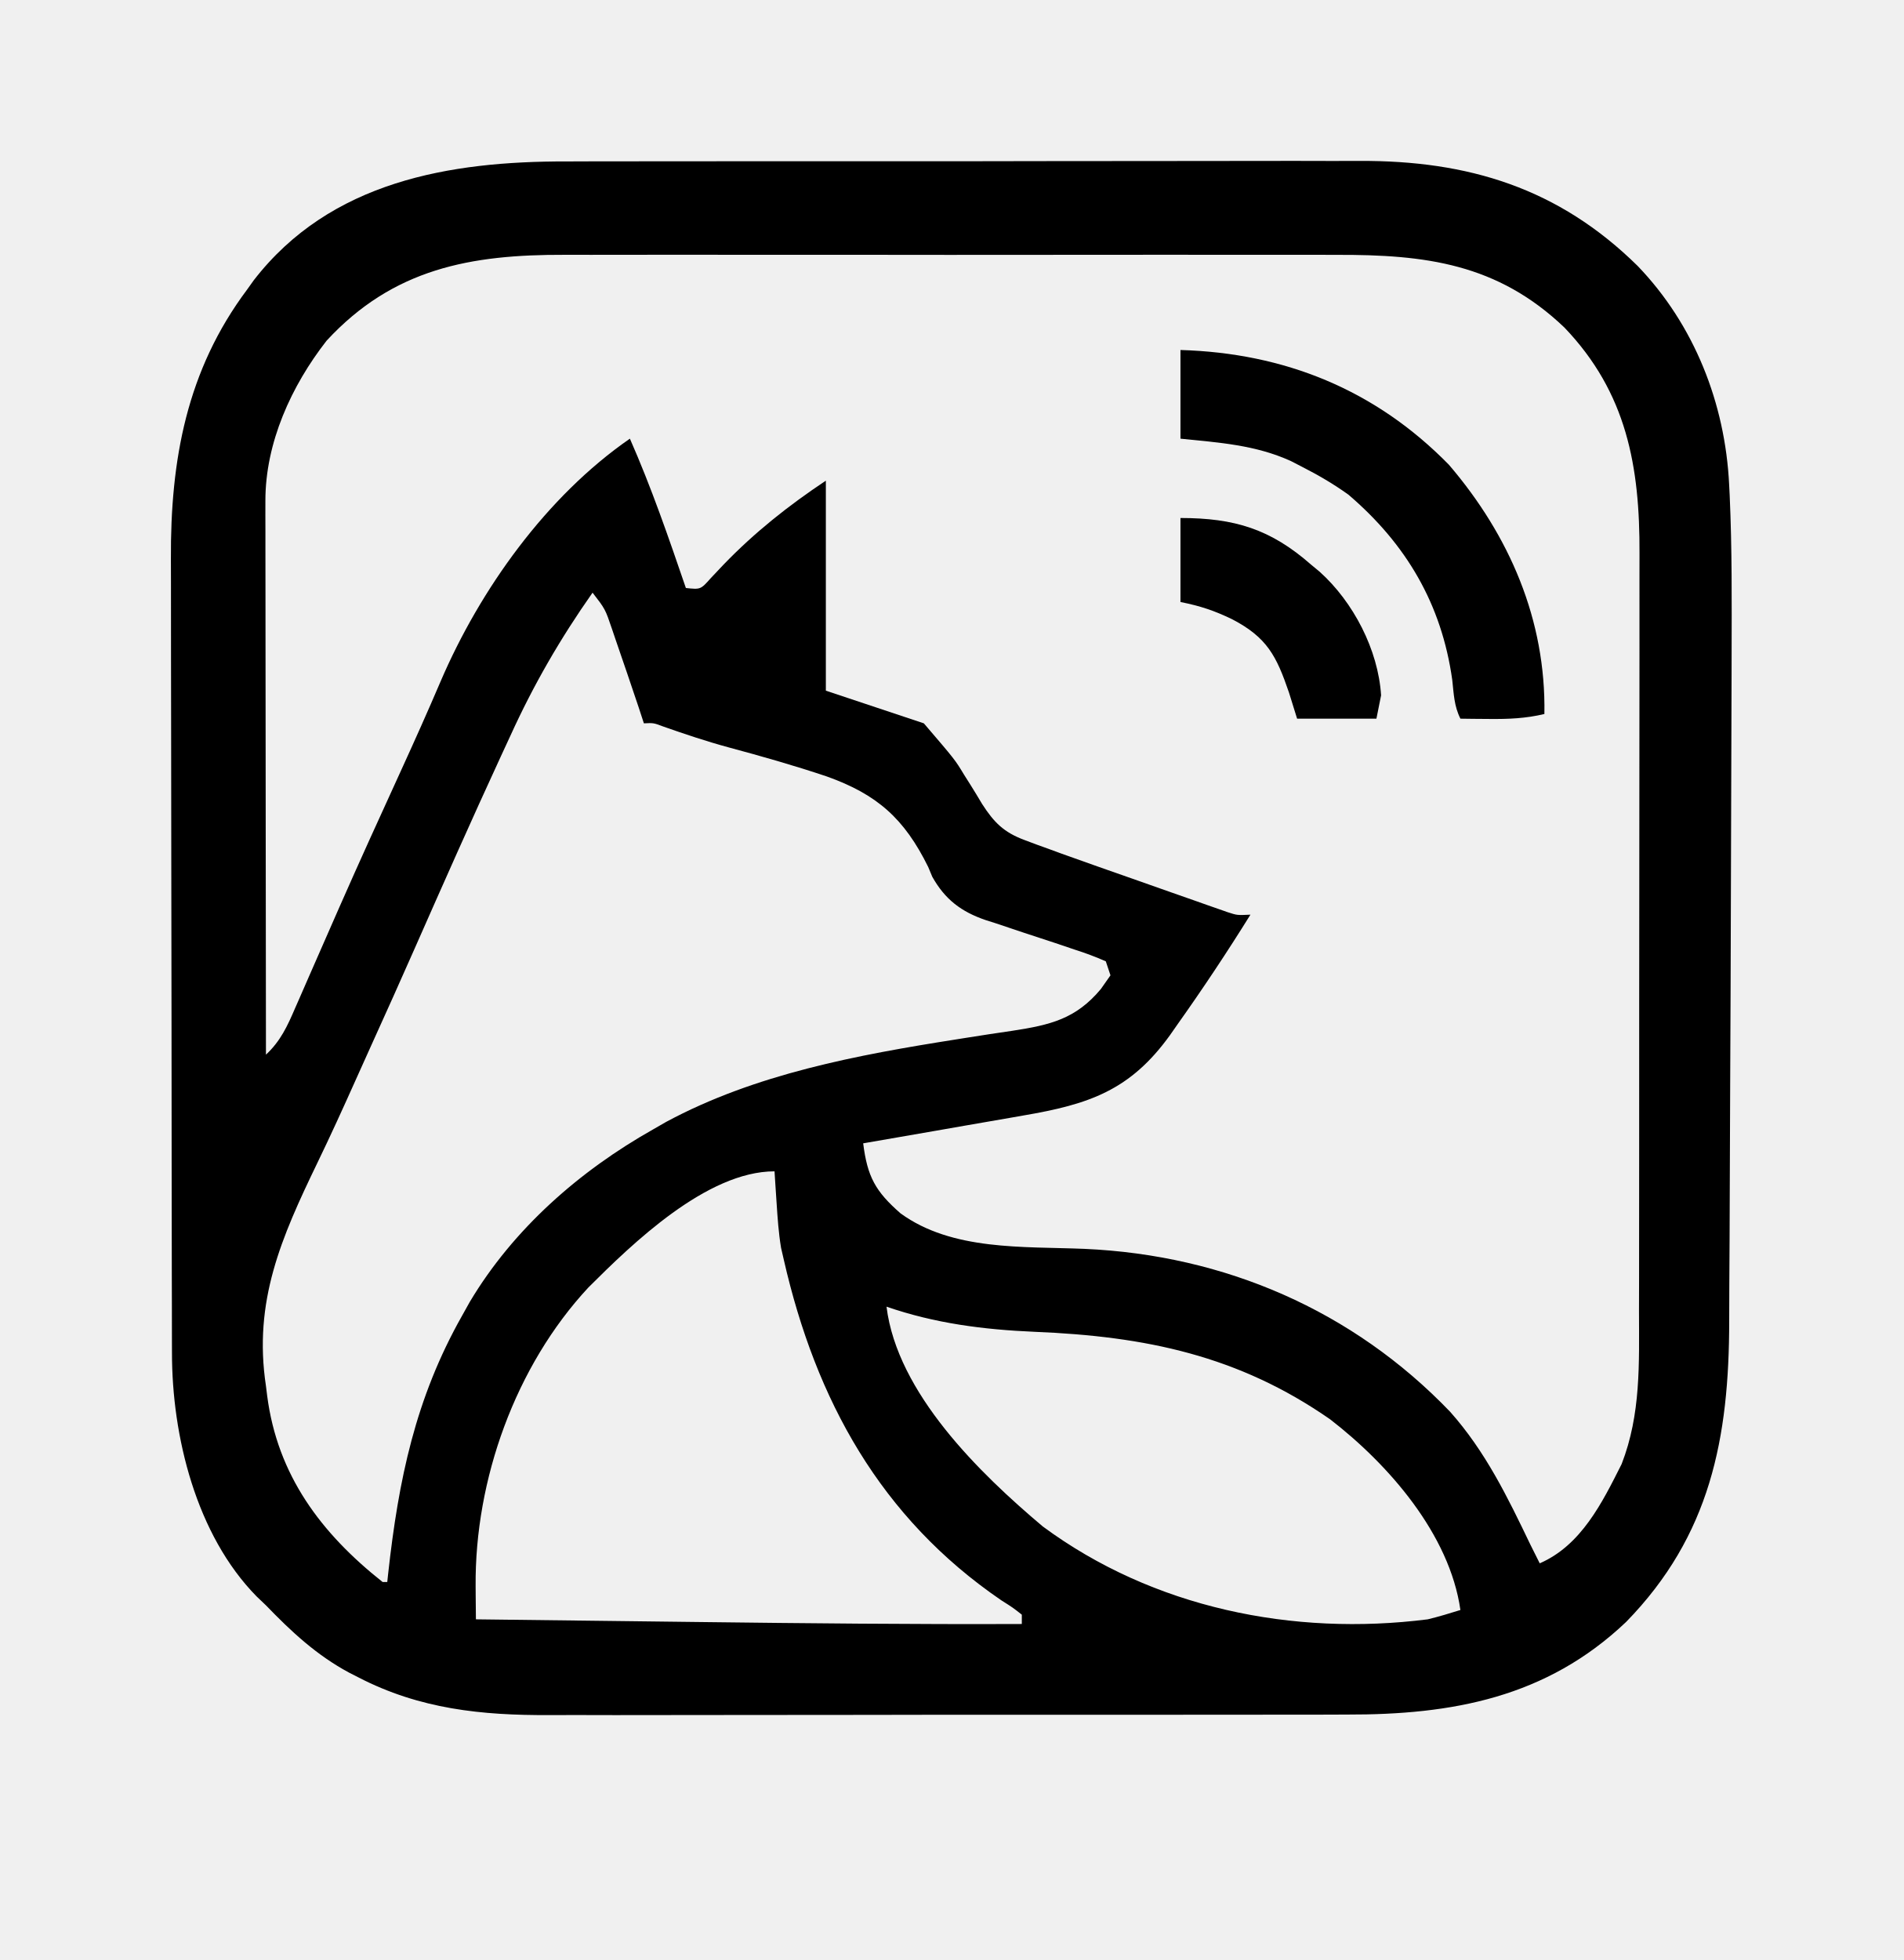
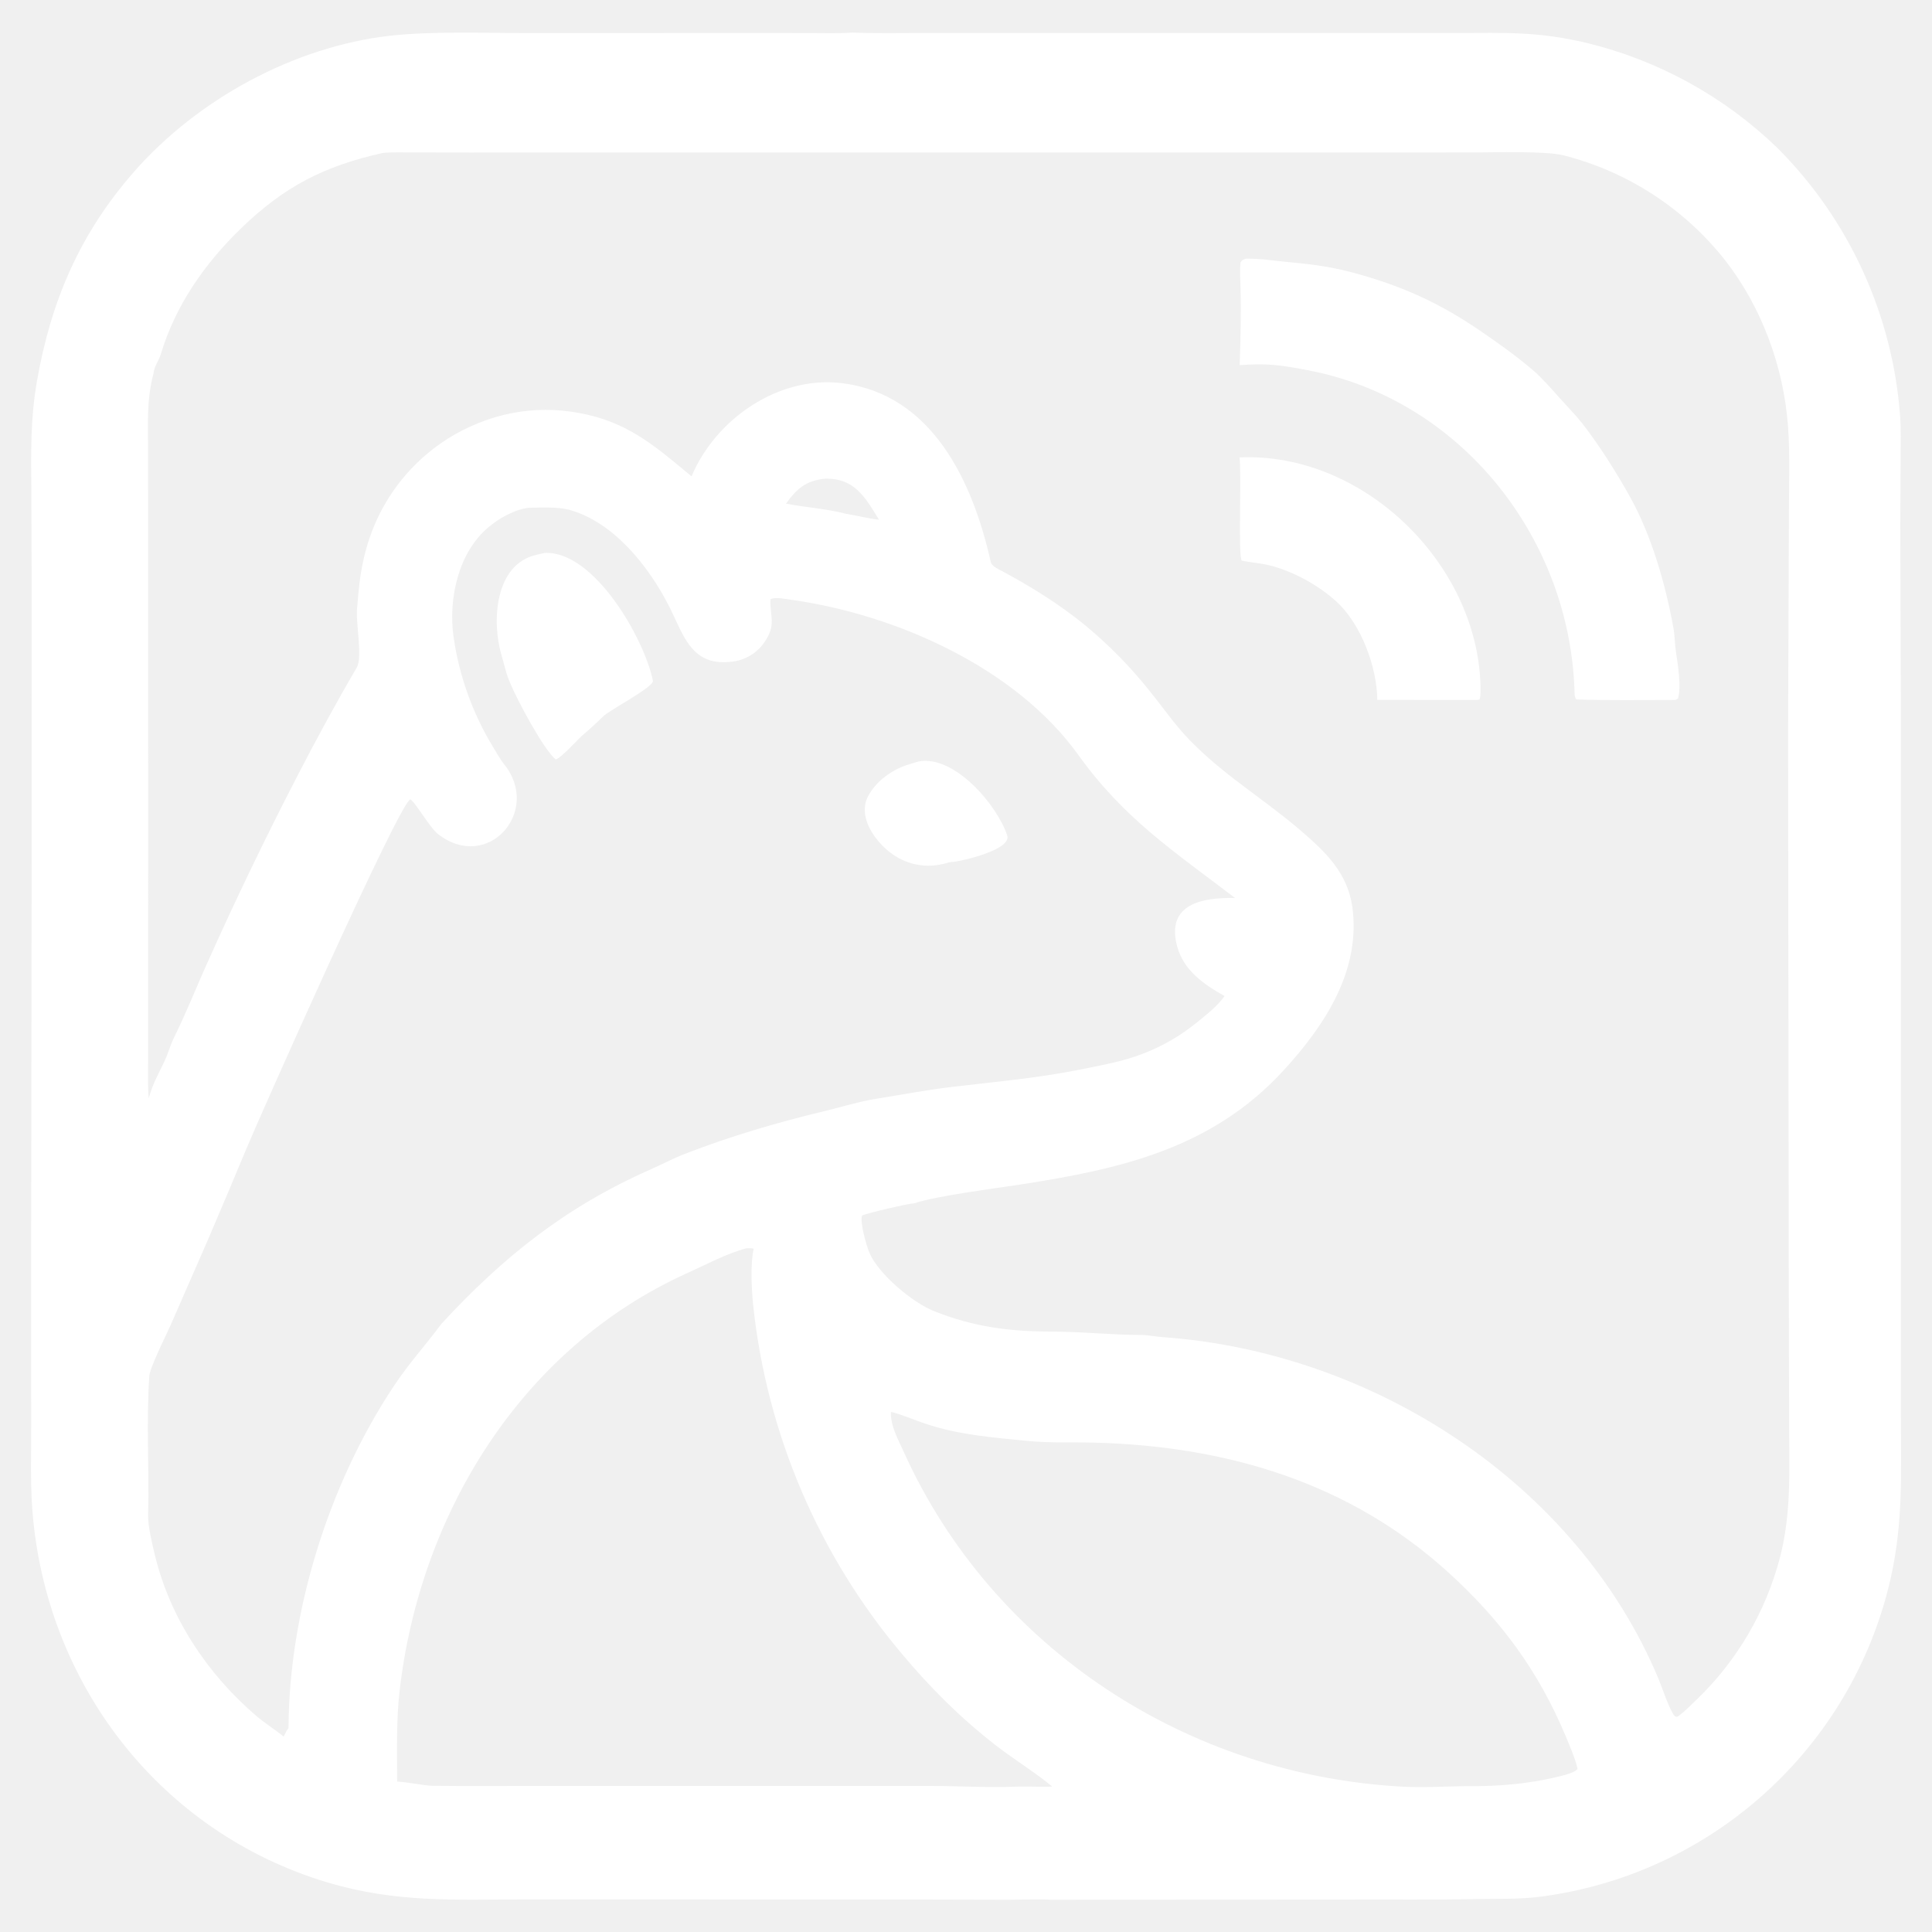
- <svg xmlns="http://www.w3.org/2000/svg" id="svg" version="1.1" style="display: block; background: rgb(255, 255, 255);" viewBox="0 0 408 420">
-   <path d="M0 0 C11.589 0 19.323 2.375 28 10 C28.606 10.501 29.212 11.003 29.836 11.52 C37.045 17.989 42.381 28.23 43 38 C42.67 39.65 42.34 41.3 42 43 C36.39 43 30.78 43 25 43 C24.134 40.216 24.134 40.216 23.25 37.375 C20.565 29.541 18.565 25.591 11.062 21.688 C7.202 19.828 4.271 18.854 0 18 C0 12.06 0 6.12 0 0 Z " transform="translate(253,111)" style="fill: #000000;" />
-   <path d="M0 0 C22.265 0.642 41.756 8.471 57.543 24.598 C70.529 39.774 78.353 57.867 78 78 C74.002 78.956 70.292 79.104 66.188 79.062 C65.026 79.053 63.865 79.044 62.668 79.035 C61.788 79.024 60.907 79.012 60 79 C58.636 76.271 58.588 73.722 58.25 70.688 C55.976 54.469 48.409 41.599 36 31 C32.795 28.701 29.513 26.787 26 25 C25.243 24.609 24.487 24.219 23.707 23.816 C16.086 20.331 8.261 19.84 0 19 C0 12.73 0 6.46 0 0 Z " transform="translate(253,75)" style="fill: #000000;" />
-   <path d="M0 0 C2.027 -0.006 4.054 -0.013 6.081 -0.021 C11.548 -0.039 17.015 -0.038 22.482 -0.032 C27.061 -0.029 31.641 -0.035 36.221 -0.041 C47.032 -0.055 57.843 -0.053 68.654 -0.042 C79.774 -0.031 90.894 -0.045 102.014 -0.071 C111.594 -0.094 121.174 -0.1 130.754 -0.094 C136.462 -0.091 142.169 -0.093 147.876 -0.111 C153.245 -0.126 158.614 -0.122 163.983 -0.103 C165.942 -0.1 167.902 -0.103 169.861 -0.113 C193.24 -0.229 212.615 5.701 229.555 22.404 C241.687 35.021 248.309 51.869 249.149 69.248 C249.208 70.405 249.208 70.405 249.268 71.586 C249.782 82.935 249.705 94.296 249.68 105.654 C249.678 106.974 249.676 108.293 249.673 109.653 C249.657 118.475 249.625 127.298 249.589 136.12 C249.562 142.941 249.543 149.762 249.527 156.582 C249.492 170.605 249.442 184.628 249.368 198.651 C249.33 205.828 249.299 213.004 249.284 220.18 C249.27 227.054 249.235 233.928 249.187 240.802 C249.172 243.366 249.164 245.93 249.163 248.494 C249.146 273.552 245.14 294.451 227.064 312.97 C209.98 329.203 189.744 332.865 167.245 332.808 C165.209 332.814 163.172 332.821 161.136 332.829 C155.633 332.847 150.131 332.846 144.629 332.84 C140.022 332.837 135.415 332.843 130.808 332.849 C119.932 332.863 109.056 332.862 98.179 332.85 C86.99 332.839 75.801 332.853 64.612 332.879 C54.977 332.902 45.341 332.908 35.706 332.902 C29.964 332.899 24.222 332.901 18.48 332.919 C13.077 332.934 7.673 332.93 2.27 332.911 C0.298 332.908 -1.675 332.911 -3.647 332.921 C-18.184 332.993 -31.48 331.649 -44.633 324.842 C-45.291 324.506 -45.949 324.171 -46.626 323.826 C-53.594 320.082 -58.989 315.061 -64.445 309.404 C-65.109 308.771 -65.773 308.138 -66.457 307.486 C-79.412 294.298 -84.607 273.131 -84.586 255.26 C-84.588 254.469 -84.591 253.677 -84.595 252.861 C-84.603 250.223 -84.605 247.585 -84.606 244.947 C-84.611 243.049 -84.616 241.151 -84.621 239.253 C-84.634 234.106 -84.641 228.959 -84.645 223.812 C-84.648 220.591 -84.652 217.37 -84.657 214.148 C-84.67 204.054 -84.68 193.96 -84.684 183.866 C-84.688 172.244 -84.706 160.622 -84.735 148.999 C-84.757 139.997 -84.767 130.995 -84.768 121.992 C-84.769 116.624 -84.775 111.257 -84.793 105.889 C-84.809 100.833 -84.811 95.777 -84.803 90.721 C-84.802 88.876 -84.806 87.031 -84.816 85.186 C-84.924 64.003 -81.474 44.785 -68.445 27.404 C-67.986 26.761 -67.527 26.118 -67.054 25.455 C-50.648 4.255 -25.066 -0.064 0 0 Z M-51.445 38.404 C-59.004 48.085 -64.578 60.29 -64.565 72.713 C-64.567 73.763 -64.568 74.813 -64.569 75.895 C-64.566 77.037 -64.562 78.178 -64.559 79.354 C-64.559 80.565 -64.559 81.775 -64.559 83.022 C-64.558 86.331 -64.553 89.641 -64.546 92.95 C-64.54 96.412 -64.54 99.874 -64.538 103.336 C-64.535 109.888 -64.527 116.44 -64.517 122.992 C-64.506 130.452 -64.5 137.913 -64.495 145.374 C-64.485 160.717 -64.467 176.061 -64.445 191.404 C-61.318 188.494 -59.845 185.27 -58.179 181.396 C-57.869 180.691 -57.559 179.985 -57.239 179.259 C-56.569 177.733 -55.902 176.206 -55.238 174.677 C-53.461 170.591 -51.662 166.514 -49.867 162.435 C-49.5 161.6 -49.133 160.764 -48.755 159.903 C-44.445 150.1 -39.998 140.36 -35.543 130.621 C-32.633 124.254 -29.768 117.874 -27.021 111.434 C-18.544 91.676 -4.312 71.756 13.555 59.404 C18.165 69.857 21.858 80.603 25.555 91.404 C28.712 91.74 28.712 91.74 30.903 89.279 C31.798 88.33 32.694 87.382 33.617 86.404 C40.325 79.457 47.51 73.767 55.555 68.404 C55.555 83.254 55.555 98.104 55.555 113.404 C65.95 116.869 65.95 116.869 76.555 120.404 C83.256 128.222 83.256 128.222 85.196 131.447 C85.627 132.128 86.059 132.81 86.504 133.511 C87.372 134.9 88.224 136.298 89.059 137.707 C91.607 141.656 93.701 143.768 98.152 145.416 C99.04 145.75 99.928 146.083 100.843 146.427 C101.738 146.749 102.633 147.072 103.555 147.404 C104.75 147.843 104.75 147.843 105.969 148.291 C108.366 149.162 110.769 150.013 113.176 150.857 C114.043 151.162 114.909 151.467 115.802 151.782 C117.612 152.418 119.423 153.053 121.234 153.687 C124.012 154.661 126.786 155.642 129.561 156.623 C131.328 157.243 133.096 157.863 134.864 158.482 C135.692 158.776 136.52 159.07 137.373 159.372 C138.141 159.64 138.91 159.907 139.701 160.182 C140.375 160.419 141.049 160.656 141.743 160.899 C143.723 161.538 143.723 161.538 146.555 161.404 C141.579 169.401 136.386 177.225 130.93 184.904 C130.404 185.657 129.879 186.409 129.337 187.185 C120.793 199.081 111.938 202.048 97.832 204.447 C96.353 204.707 96.353 204.707 94.844 204.972 C91.728 205.518 88.61 206.055 85.492 206.592 C83.365 206.963 81.238 207.334 79.112 207.707 C73.927 208.613 68.742 209.512 63.555 210.404 C64.449 217.549 66.169 220.691 71.555 225.404 C82.631 233.467 97.859 232.474 110.97 233.017 C141.016 234.342 168.493 246.194 189.352 267.927 C196.934 276.451 201.66 286.208 206.555 296.404 C207.218 297.739 207.883 299.073 208.555 300.404 C217.459 296.534 221.954 287.39 226.11 279.127 C230.264 268.427 229.846 257.583 229.83 246.283 C229.834 244.351 229.839 242.418 229.845 240.485 C229.858 235.258 229.859 230.031 229.857 224.803 C229.855 220.43 229.86 216.056 229.865 211.683 C229.876 201.36 229.877 191.037 229.871 180.714 C229.865 170.086 229.877 159.458 229.898 148.83 C229.916 139.685 229.922 130.54 229.919 121.395 C229.917 115.942 229.919 110.489 229.933 105.036 C229.946 99.906 229.944 94.776 229.931 89.646 C229.928 87.771 229.931 85.895 229.939 84.02 C230.016 65.395 227.236 49.585 213.848 35.592 C199.476 21.88 184.071 19.949 164.969 20.016 C162.999 20.012 161.028 20.006 159.058 20 C153.731 19.986 148.405 19.992 143.078 20.001 C137.487 20.009 131.895 20.002 126.304 19.997 C116.915 19.991 107.525 19.999 98.135 20.013 C87.305 20.029 76.474 20.024 65.643 20.007 C56.321 19.994 46.998 19.992 37.675 20 C32.118 20.004 26.56 20.005 21.003 19.995 C15.774 19.986 10.546 19.993 5.317 20.01 C3.407 20.014 1.497 20.013 -0.414 20.006 C-20.564 19.942 -37.143 22.928 -51.445 38.404 Z M5.555 92.404 C-1.371 102.254 -7.09 112.139 -12.07 123.092 C-12.751 124.566 -13.434 126.039 -14.116 127.513 C-20.418 141.157 -26.503 154.9 -32.57 168.65 C-35.619 175.56 -38.712 182.449 -41.835 189.325 C-42.986 191.861 -44.13 194.401 -45.266 196.944 C-47.914 202.86 -50.596 208.749 -53.42 214.583 C-61.132 230.558 -67.196 244.24 -64.445 262.404 C-64.36 263.091 -64.274 263.778 -64.186 264.486 C-61.978 281.535 -52.638 293.959 -39.445 304.404 C-39.115 304.404 -38.785 304.404 -38.445 304.404 C-38.38 303.802 -38.316 303.199 -38.249 302.578 C-36.032 282.528 -32.42 265.061 -22.445 247.404 C-21.889 246.408 -21.334 245.411 -20.761 244.385 C-11.409 228.707 2.796 216.285 18.555 207.404 C19.465 206.881 20.375 206.357 21.313 205.818 C40.421 195.529 62.319 191.466 83.535 188.127 C84.212 188.019 84.889 187.911 85.587 187.8 C88.916 187.271 92.244 186.76 95.58 186.279 C103.626 185.038 109.123 183.775 114.492 177.342 C115.173 176.372 115.854 175.403 116.555 174.404 C116.225 173.414 115.895 172.424 115.555 171.404 C113.309 170.413 111.18 169.623 108.852 168.881 C107.465 168.412 106.078 167.943 104.692 167.474 C102.503 166.751 100.313 166.032 98.122 165.316 C96.007 164.621 93.898 163.908 91.789 163.193 C91.14 162.988 90.491 162.782 89.822 162.571 C84.575 160.784 81.093 158.146 78.365 153.283 C78.076 152.589 77.787 151.896 77.489 151.181 C72.364 140.79 66.534 135.635 55.762 131.79 C48.82 129.455 41.775 127.455 34.703 125.553 C29.979 124.273 25.362 122.72 20.745 121.101 C18.62 120.303 18.62 120.303 16.555 120.404 C16.184 119.27 15.812 118.135 15.43 116.967 C13.808 112.125 12.162 107.292 10.492 102.467 C10.235 101.709 9.978 100.951 9.713 100.17 C8.269 95.914 8.269 95.914 5.555 92.404 Z M4.66 241.295 C-10.985 258.105 -19.71 282.515 -19.508 305.342 C-19.503 306.025 -19.499 306.709 -19.494 307.414 C-19.482 309.077 -19.464 310.741 -19.445 312.404 C-8.62 312.537 2.205 312.667 13.031 312.795 C18.061 312.855 23.091 312.915 28.121 312.977 C51.267 313.261 74.407 313.494 97.555 313.404 C97.555 312.744 97.555 312.084 97.555 311.404 C95.642 309.897 95.642 309.897 93.18 308.342 C67.21 290.613 53.404 265.348 46.555 235.404 C46.358 234.548 46.16 233.692 45.957 232.81 C45.417 229.579 45.206 226.36 44.992 223.092 C44.909 221.837 44.825 220.583 44.739 219.291 C44.678 218.338 44.617 217.386 44.555 216.404 C30.027 216.404 14.072 231.902 4.66 241.295 Z M68.555 245.404 C70.847 263.919 88.497 281.094 102.051 292.506 C125.722 309.99 155.679 316.057 184.555 312.404 C186.928 311.826 189.223 311.137 191.555 310.404 C189.243 294.16 176.143 279.197 163.614 269.529 C143.94 255.861 124.037 251.754 100.318 250.793 C89.383 250.323 78.953 248.998 68.555 245.404 Z " transform="translate(121.4451,34.59595)" style="fill: #000000;" />
+ <svg xmlns="http://www.w3.org/2000/svg" width="1024" height="1024" viewBox="0 0 1024 1024">
+   <path fill="white" transform="scale(0.568889 0.568889)" d="M793.716 30.331C815.478 31.245 839.068 30.731 860.999 30.732L967.676 30.736L1268.32 30.773L1357.05 30.756C1402.64 30.691 1432.37 29.127 1478.01 39.931C1544.97 56.151 1606.39 89.937 1655.95 137.806C1723.02 204.931 1763.64 293.992 1770.36 388.648C1771.16 399.223 1770.83 412.867 1770.8 423.749L1770.44 488.674L1770.95 647.947L1771.02 1160.34L1771.01 1314.74C1770.94 1368.82 1773.64 1417.12 1761.39 1470.96C1725.44 1628.88 1594.03 1747.24 1433.48 1767.31C1414.5 1769.68 1394.3 1768.88 1375.19 1769.3C1334.72 1770.2 1294.28 1769.56 1253.8 1769.8L978.898 1769.94C973.877 1769.25 945.822 1769.95 939.199 1769.96L846.931 1769.73L488.857 1769.65C423.673 1769.75 369.071 1772.89 305.346 1753.88C148.468 1707.08 41.894 1567.55 30.049 1405.59C28.218 1380.55 29.139 1352.82 29.079 1327.57L28.991 1193.13L29.54 771.892L29.456 528.842L29.188 456.826C28.927 421.595 28.306 390.24 34.361 355.507C47.446 280.448 74.222 217.994 124.636 160.311C183.713 92.717 273.838 43.443 363.347 33.307C402.283 28.898 452.027 30.831 492.185 30.836L693.194 30.765L755.917 30.802C767.125 30.812 781.716 31.264 792.599 30.426L793.716 30.331ZM138.577 1023.25C142.092 1010.41 146.973 1001.62 152.783 989.737C156.251 982.645 158.507 974.215 161.946 967.02C173.734 943.389 183.311 918.73 194.194 894.783C220.137 836.876 247.699 779.707 276.849 723.346C293.367 691.175 313.813 653.595 332.326 622.02C338.375 611.704 330.626 578.051 332.909 564.517C335.122 533.362 339.477 508.095 353.105 479.986C368.597 448.557 393.073 422.438 423.431 404.941C462.14 383.017 504.598 376.287 548.343 386.601C588.814 396.144 613.392 418.247 644.304 443.807C666.967 389.948 725.695 349.917 784.007 356.94C868.908 367.165 906.416 449.288 923.032 523.401C923.583 525.858 925.974 527.744 927.976 529.069C957.833 544.852 986.474 562.202 1012.66 583.934C1034.46 602.126 1054.31 622.523 1071.91 644.8C1086.92 663.473 1097.07 679.144 1115.02 696.136C1144.91 725.161 1180.62 746.882 1212.08 774.003C1235.19 793.915 1255.24 812.998 1259.95 844.947C1268.02 904.477 1234.16 955.429 1196.11 997.011C1129.48 1069.81 1044.78 1089.01 951.446 1103.46C927.585 1107.15 872.705 1114.08 851.836 1121.07C846.088 1121.28 808.318 1130.14 803.217 1132.4C800.807 1138.1 807.302 1160.77 809.892 1166.91C818.506 1187.33 850.447 1213.61 870.029 1221.46C907.227 1236.35 940.772 1240.58 980.232 1240.62C1007.63 1240.65 1036.97 1243.83 1064.63 1243.76C1070.63 1244.02 1077.31 1245.37 1083.31 1245.79C1278.44 1259.56 1468.37 1381.1 1545.15 1563.98C1548.14 1571.09 1555.69 1594.03 1560.35 1598.96C1562.24 1599.51 1562.14 1599.93 1563.58 1598.92C1569.23 1594.96 1575.98 1588.07 1580.96 1583.27C1618.41 1547.2 1645.17 1501.5 1658.32 1451.19C1669.12 1410 1666.93 1369.12 1666.89 1327L1666.56 1200.15L1665.92 683.002L1666.67 482.814C1666.61 455.002 1667.91 424.362 1665.82 396.75C1661.66 341.682 1641.55 286.55 1607.27 242.509C1569.17 194.177 1516.16 159.784 1456.5 144.671C1439.63 140.513 1392.19 142.028 1372.95 142.047L1235.96 142.09L649.143 142.086L437.343 142.105L385.888 142.026C380.125 141.994 361.359 141.643 356.449 142.572C302.121 154.677 264.961 173.648 224.595 212.717C190.825 245.401 163.362 284.622 149.801 330.091C148.151 335.626 143.537 341.504 143.107 347.718C136.459 372.289 137.934 394.098 137.95 419.471L138.012 506.198L138.028 752.305L138.02 934.28L137.985 989.898C137.983 999.434 137.589 1014.22 138.577 1023.25ZM264.219 1617.96C265.709 1615.07 266.8 1612.65 268.807 1610.06C269.226 1501 306.681 1381.9 366.955 1291.31C381.99 1268.71 396.061 1253.95 411.16 1233.5C468.76 1170.94 527.368 1124.35 605.565 1089.79C616.226 1085.08 627.245 1079.22 638.128 1075.01C680.522 1058.61 723.81 1045.83 767.994 1035.25C780.78 1032.19 801.108 1026.22 813.237 1024.25C836.868 1020.41 864.033 1015.36 887.639 1012.57C928.814 1007.7 968.627 1004.27 1009.45 995.878C1028.22 992.019 1046.78 988.764 1064.97 981.664C1083.71 974.35 1099.3 965.364 1114.92 952.73C1123.48 945.808 1134.59 937.197 1140.89 927.973C1121.8 917.247 1102.89 904.297 1096.77 881.902C1085.87 841.988 1120.59 835.933 1150.72 836.675C1093.17 792.73 1047.45 762.978 1004.61 703.318C946.283 622.072 834.969 572.668 738.069 558.926C733.041 558.185 722.138 555.907 717.808 558.296C717.041 574.477 723.911 582.168 711.621 599.138C704.887 608.562 694.551 614.777 683.07 616.307C644.351 621.805 637.218 592.362 623.689 565.495C604.882 528.145 571.729 486.032 529.776 474.828C519.253 472.096 503.24 472.877 492.288 473.117C479.189 474.756 464.838 482.93 454.853 491.386C427.063 514.921 417.789 557.432 422.412 592.272C427.568 629.198 440.253 664.671 459.681 696.493C462.347 700.957 466.498 708.147 469.707 712.103C504.677 755.209 454.991 813.059 408.381 777.31C400.31 771.119 387.269 747.673 382.334 744.737C372.31 746.952 241.222 1041.95 229.152 1071.2C222.087 1088.32 201.742 1136.51 193.481 1155.63L158.993 1234.52C155.157 1243.12 139.64 1274.16 139.1 1282.04C136.211 1324.97 139.08 1368.72 137.979 1411.87C137.734 1421.49 141.986 1439.34 144.365 1449.12C158.611 1507.68 193.219 1559.65 238.766 1598.65C247.038 1605.73 256.368 1611.35 264.219 1617.96ZM768.688 445.993C750.785 447.786 742.361 455.344 732.25 469.248C750.714 472.784 770.426 473.944 788.653 478.813C799.378 480.42 807.907 482.971 818.955 484.208C806.264 463.599 796.263 445.262 768.688 445.993ZM829.995 1315.46C829.634 1328.64 836.639 1340.77 841.961 1352.57C924.922 1536.44 1107.39 1654.19 1307.48 1664.63C1326.38 1665.61 1345.95 1664.38 1364.87 1664.1C1397.09 1664.57 1427.71 1661.8 1458.91 1653.45C1462.74 1652.08 1467.04 1651.06 1469.68 1648.23C1469.21 1642.2 1461.22 1623.61 1458.74 1617.56C1433.02 1556.21 1398.17 1509.34 1349.33 1464.92C1257.12 1381.07 1142.71 1347.31 1019.89 1344.08C998.23 1343.51 978.278 1344.56 956.64 1342.41C924.53 1339.23 892.967 1336.83 862.102 1326.39C853.377 1323.62 838.085 1316.99 829.995 1315.46ZM980.351 1664.51L979.444 1663.75C963.02 1650.27 944.059 1638.8 927.247 1625.7C894.344 1600.07 866.371 1572.03 839.651 1540.13C762.415 1448.25 714.383 1335.39 701.715 1216.02C700.198 1201.23 698.986 1177.66 702.2 1163.38C698.964 1162.81 698.62 1162.89 695.46 1163.01C676.557 1168 657.512 1178.34 639.929 1186.29C485.868 1255.98 391.527 1409.93 372.386 1574.63C369.116 1602.77 369.976 1631.44 370.021 1659.87C381.586 1660.44 394.287 1663.69 403.599 1663.79C432.294 1664.12 461.386 1663.93 490.095 1663.92L657.544 1663.91L868.801 1663.93C894.628 1664 920.506 1665.64 946.391 1664.6C957.681 1664.15 969.08 1665.05 980.351 1664.51Z" />
+   <path fill="white" transform="scale(0.568889 0.568889)" d="M1160.8 240.998C1177.59 240.993 1182.94 242.563 1198.12 243.965C1225.35 246.479 1243.15 248.805 1269.61 256.529C1311.03 268.622 1343.34 283.785 1379.15 308.237C1396.15 319.846 1413.12 331.933 1428.83 345.414C1436.66 352.135 1446.57 363.534 1453.57 371.346C1459.84 378.335 1468.74 387.502 1474.35 394.722C1490.29 415.222 1505.87 440.007 1518.54 462.72C1538.77 498.978 1551.76 544.472 1559.13 585.271C1560.34 591.984 1560.4 600.873 1561.53 608.018C1563.29 619.194 1566.5 639.84 1563.41 650.659C1560.92 652.722 1560.81 652.001 1556.68 652.161C1535.07 652.149 1492.45 652.641 1469.04 651.651C1467.71 651.496 1467.05 647.722 1467.03 646.861C1463.85 502.681 1361.94 372.219 1218.58 344.946C1192.86 340.052 1181.12 338.32 1154.97 340.199C1155.8 315.952 1156.44 292.124 1155.76 267.844C1155.56 260.578 1154.96 251.568 1155.79 244.432C1157.71 241.697 1157.22 242.523 1160.8 240.998Z" />
+   <path fill="white" transform="scale(0.568889 0.568889)" d="M1154.77 426.162C1269.26 420.967 1375.94 523.987 1379.32 638.141C1379.44 642.376 1379.62 647.699 1378.52 651.688L1376.59 652.129L1283.19 652.09C1282.93 621.459 1268.11 581.342 1244.89 560.26C1228.19 545.091 1204.8 532.285 1182.94 526.751C1174.57 524.634 1165.5 524.186 1156.87 522.282C1153.39 518.199 1156.95 439.119 1154.77 426.162Z" />
+   <path fill="white" transform="scale(0.568889 0.568889)" d="M507.439 515.146C553.575 512.959 600.315 595.105 608.336 634.243C609.496 639.902 567.953 661.465 561.929 667.457C557.532 671.831 546.903 681.76 542.008 685.626C537.242 690.097 522.246 706.707 517.682 707.541C506.57 698.517 481.233 651.173 475.336 636.348C471.491 628.103 469.949 619.34 467.344 610.766C458.096 580.33 460.285 525.654 500.007 516.865L507.439 515.146Z" />
+   <path fill="white" transform="scale(0.568889 0.568889)" d="M855.809 709.426C889.225 703.113 929.076 750.113 938.377 778.297C942.733 791.495 897.646 801.851 888.647 802.967C886.387 803.037 885.749 803.007 883.525 803.645C868.885 808.037 854.899 807.585 840.791 801.22C820.971 792.392 796.736 763.598 809.021 741.337C815.81 729.035 827.795 719.555 840.703 714.282C845.568 712.295 850.77 711.082 855.809 709.426Z" />
</svg>
